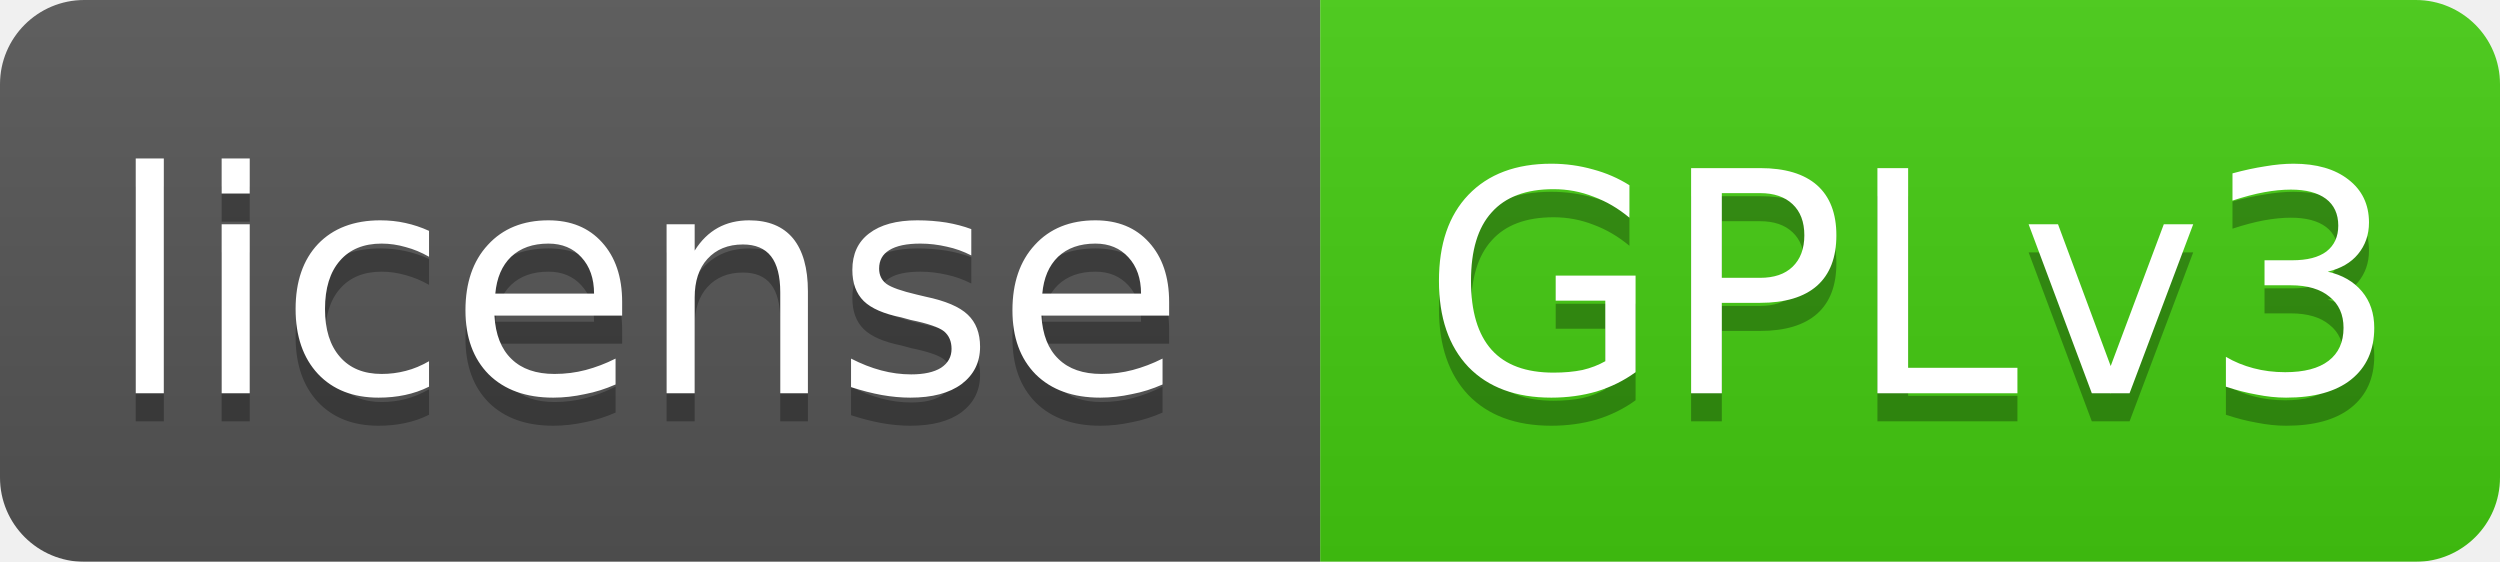
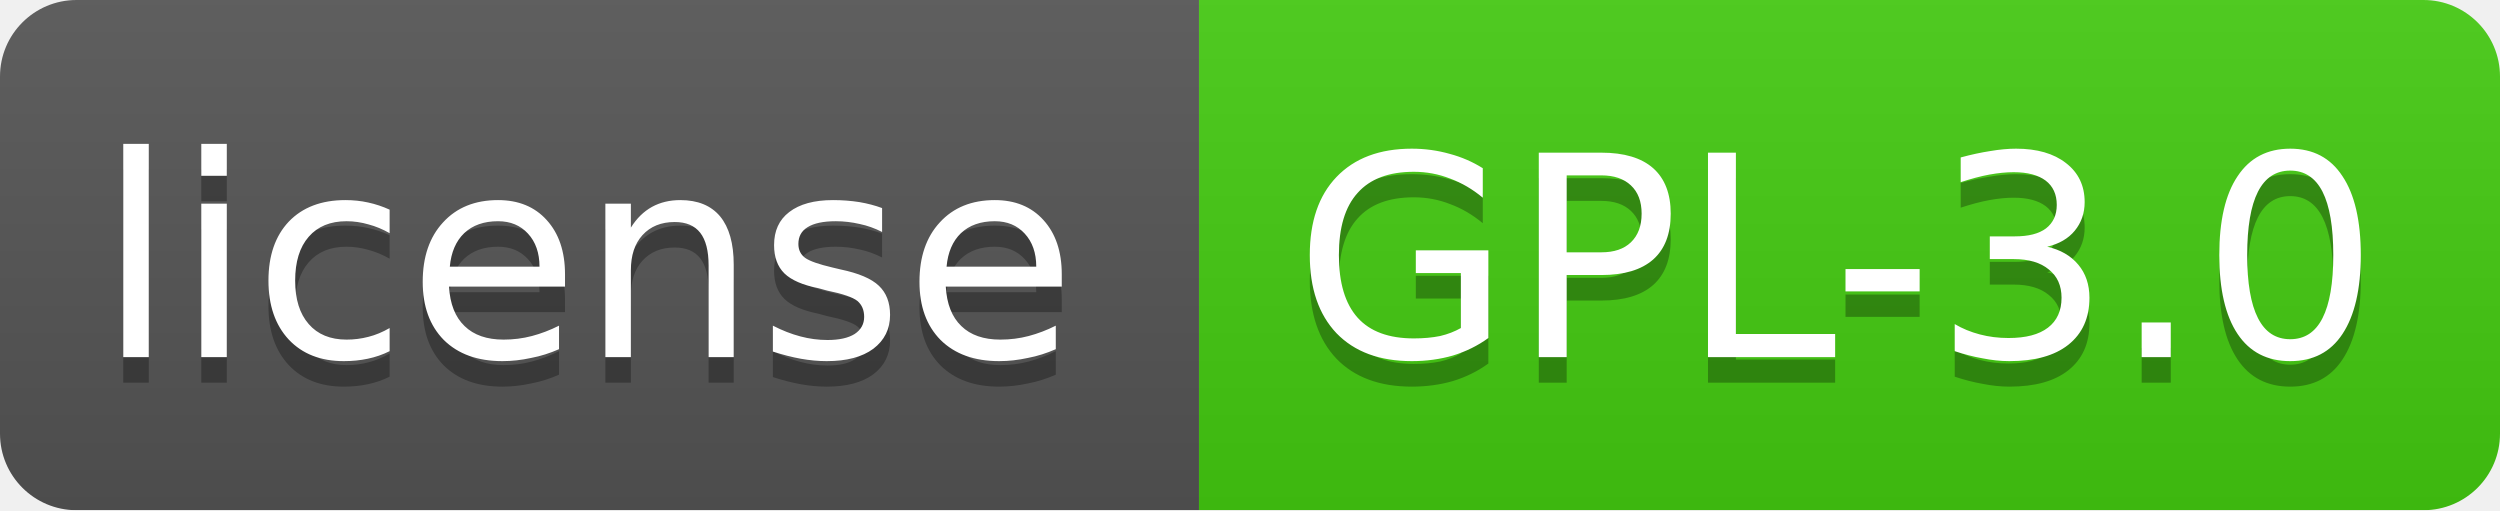
- <svg xmlns="http://www.w3.org/2000/svg" width="89" height="20">
+ <svg xmlns="http://www.w3.org/2000/svg" width="98" height="20">
  <linearGradient id="smooth" x2="0" y2="100%">
    <stop offset="0" stop-color="#bbb" stop-opacity=".1" />
    <stop offset="1" stop-opacity=".1" />
  </linearGradient>
  <mask id="round">
-     <rect width="89" height="20" rx="3" fill="#fff" />
+     <rect width="98" height="20" rx="3" fill="#fff" />
  </mask>
  <g mask="url(#round)">
    <rect width="47" height="20" fill="#555" />
-     <rect x="47" width="42" height="20" fill="#44cc11" />
-     <rect width="89" height="20" fill="url(#smooth)" />
+     <rect x="47" width="51" height="20" fill="#44cc11" />
+     <rect width="98" height="20" fill="url(#smooth)" />
  </g>
  <g fill="#fff" text-anchor="middle" font-family="DejaVu Sans,Verdana,Geneva,sans-serif" font-size="11">
    <text x="23" y="15" fill="#010101" fill-opacity=".3">license</text>
    <text x="23" y="14">license</text>
-     <text x="68" y="15" fill="#010101" fill-opacity=".3">GPLv3</text>
-     <text x="68" y="14">GPLv3</text>
+     <text x="72" y="15" fill="#010101" fill-opacity=".3">GPL-3.0</text>
+     <text x="72" y="14">GPL-3.0</text>
  </g>
</svg>
